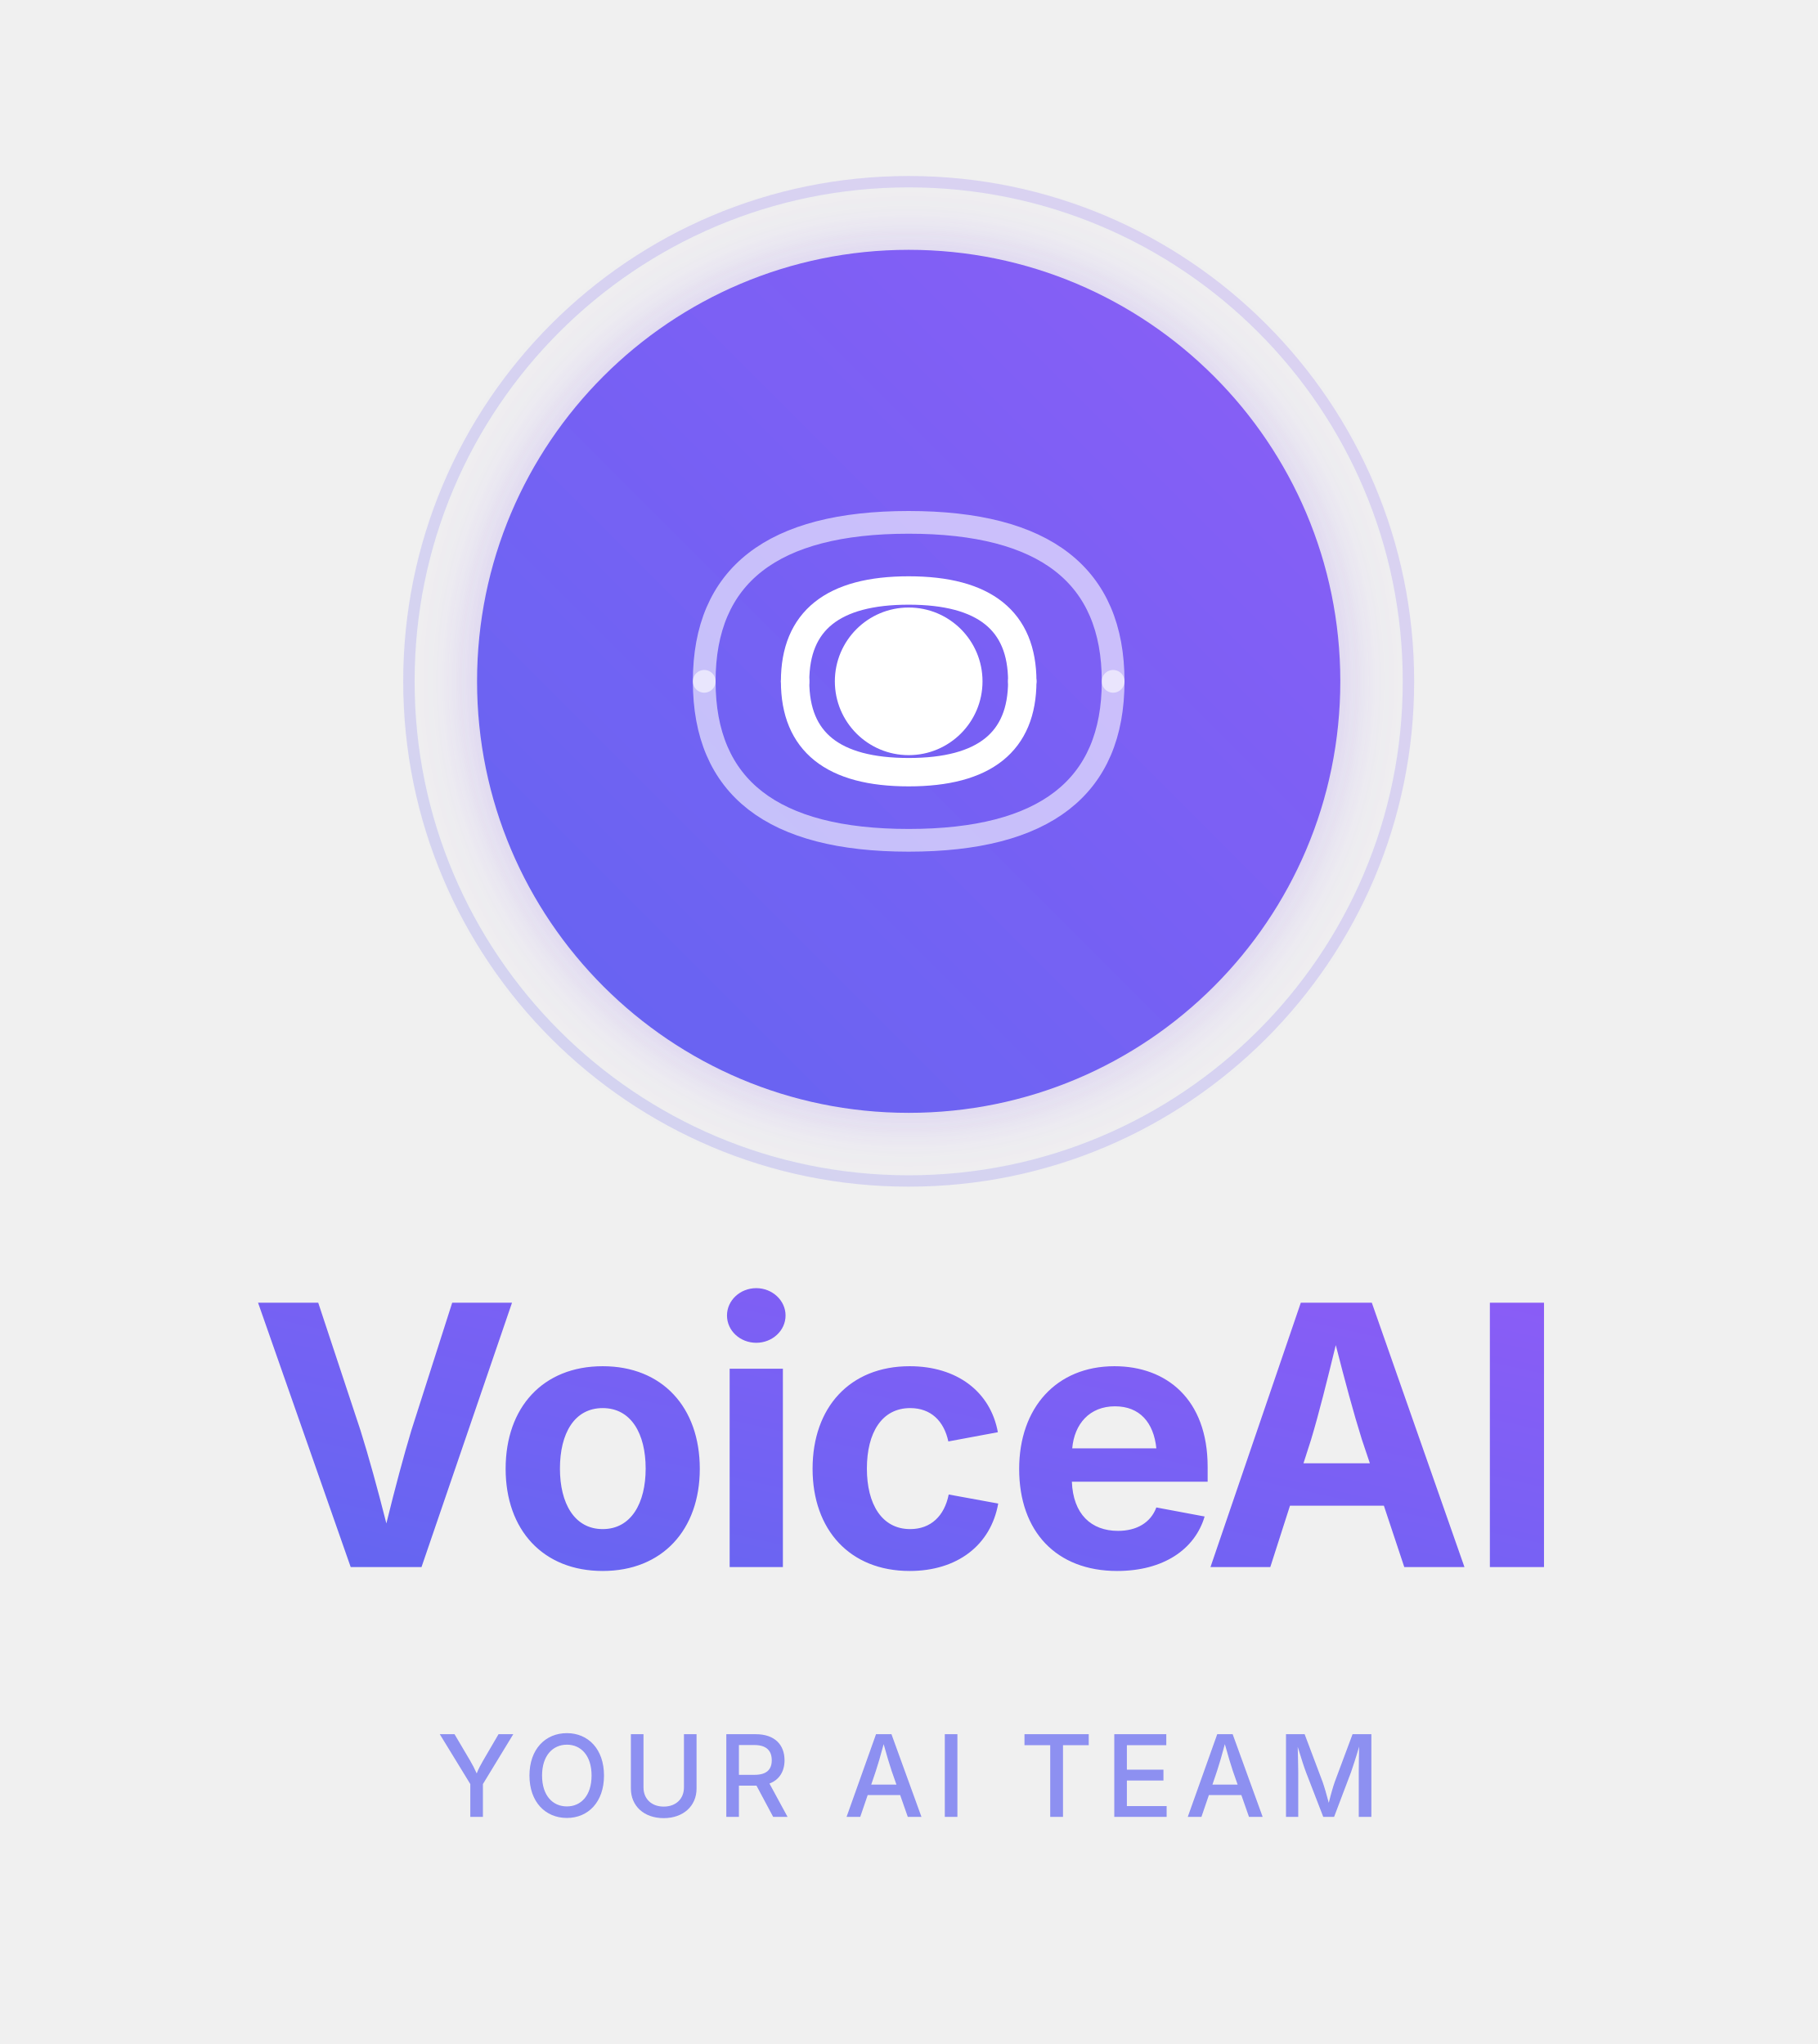
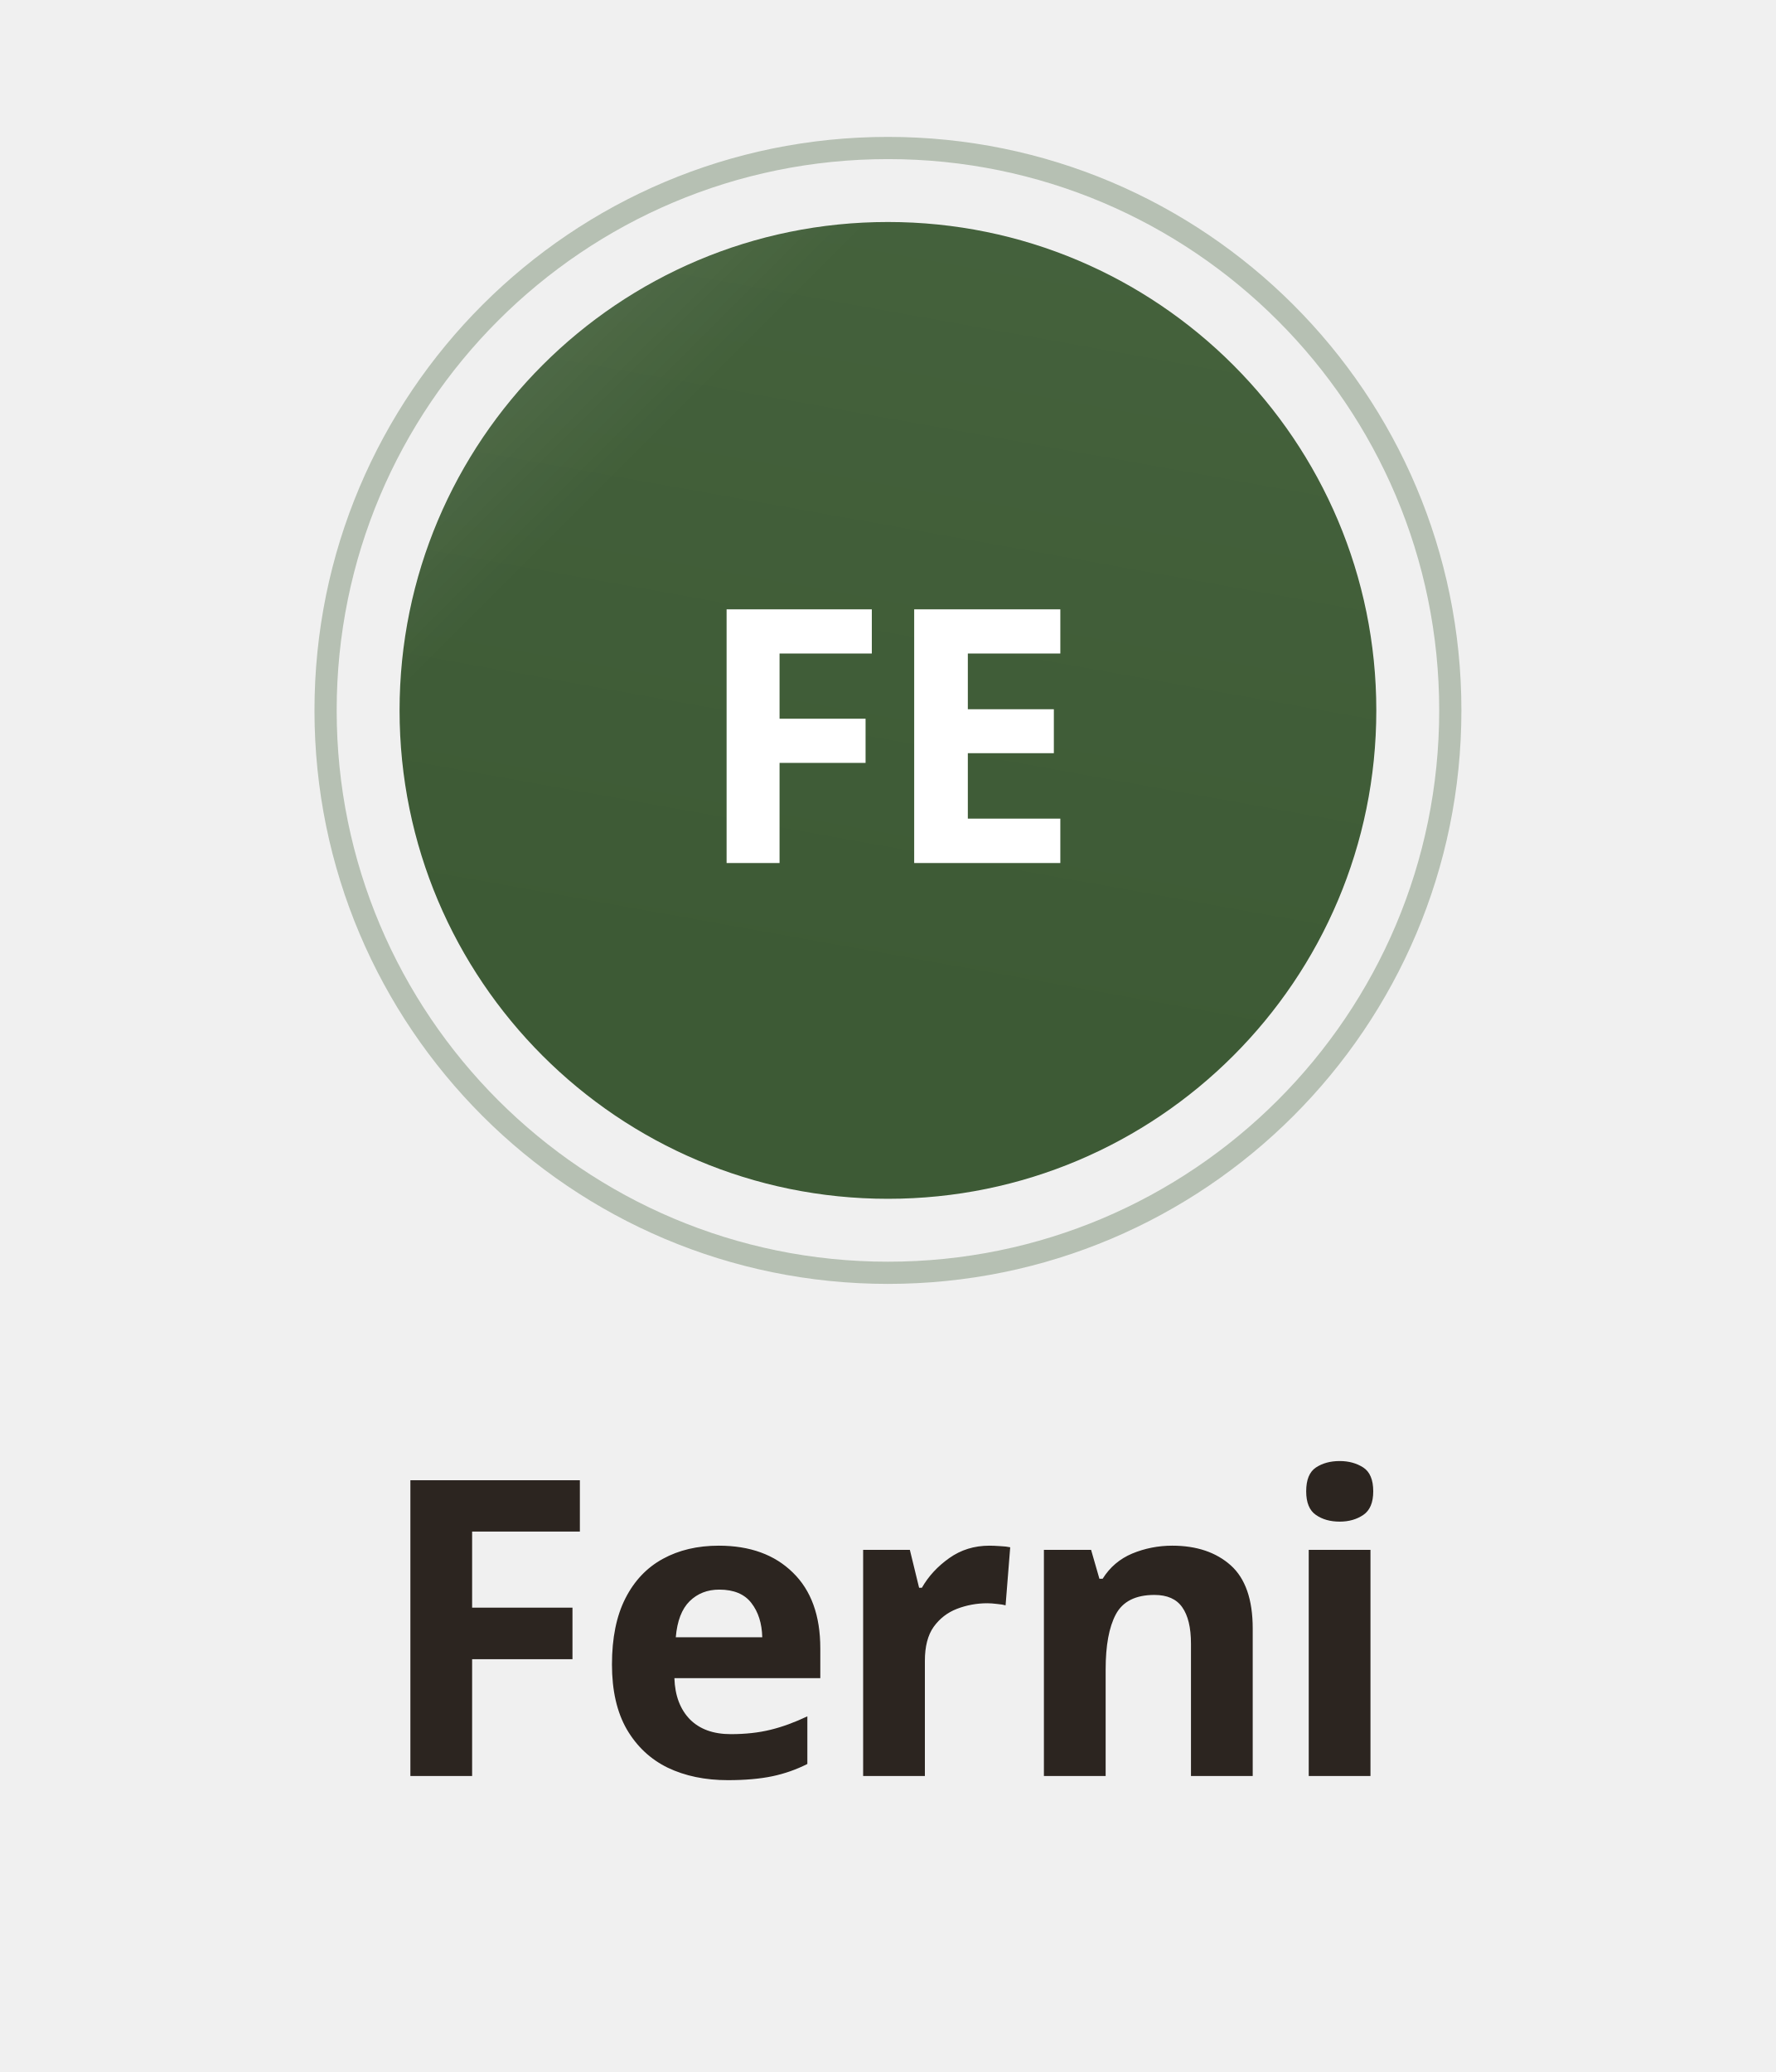
- <svg xmlns="http://www.w3.org/2000/svg" viewBox="0 0 160 180">
+ <svg xmlns="http://www.w3.org/2000/svg" viewBox="0 0 120 140">
  <defs>
-     <linearGradient id="stackedGradient" x1="0%" y1="100%" x2="100%" y2="0%">
-       <stop offset="0%" stop-color="#6366f1" />
-       <stop offset="100%" stop-color="#8b5cf6" />
+     <linearGradient id="stackedOrb" x1="0%" y1="100%" x2="100%" y2="0%" gradientTransform="rotate(-35)">
+       <stop offset="0%" stop-color="#3d5a35" />
+       <stop offset="100%" stop-color="#4a6741" />
    </linearGradient>
-     <filter id="stackedGlow" x="-50%" y="-50%" width="200%" height="200%">
-       <feGaussianBlur stdDeviation="3" result="blur" />
-       <feFlood flood-color="#8b5cf6" flood-opacity="0.3" />
-       <feComposite in2="blur" operator="in" />
-       <feMerge>
-         <feMergeNode />
-         <feMergeNode in="SourceGraphic" />
-       </feMerge>
-     </filter>
+     <linearGradient id="stackedShine" x1="0%" y1="0%" x2="60%" y2="60%">
+       <stop offset="0%" stop-color="white" stop-opacity="0.15" />
+       <stop offset="40%" stop-color="white" stop-opacity="0" />
+     </linearGradient>
  </defs>
-   <g transform="translate(32, 12)">
-     <circle cx="48" cy="48" r="44" fill="none" stroke="url(#stackedGradient)" stroke-width="1" opacity="0.2" />
-     <circle cx="48" cy="48" r="38" fill="url(#stackedGradient)" filter="url(#stackedGlow)" />
-     <g fill="none" stroke="white" stroke-linecap="round">
-       <circle cx="48" cy="48" r="6" fill="white" />
-       <path d="M 38 48 Q 38 40, 48 40 Q 58 40, 58 48" stroke-width="2.5" />
-       <path d="M 38 48 Q 38 56, 48 56 Q 58 56, 58 48" stroke-width="2.5" />
-       <path d="M 30 48 Q 30 34, 48 34 Q 66 34, 66 48" stroke-width="2" opacity="0.6" />
-       <path d="M 30 48 Q 30 62, 48 62 Q 66 62, 66 48" stroke-width="2" opacity="0.6" />
-     </g>
+   <g transform="translate(20, 8)">
+     <circle cx="40" cy="40" r="38" fill="none" stroke="#4a6741" stroke-width="1.5" opacity="0.35" />
+     <circle cx="40" cy="40" r="33" fill="url(#stackedOrb)" />
+     <circle cx="40" cy="40" r="33" fill="url(#stackedShine)" />
+     <text x="40" y="40" text-anchor="middle" dominant-baseline="central" font-family="'Plus Jakarta Sans', system-ui, sans-serif" font-size="24" font-weight="800" fill="white" letter-spacing="-0.5">
+       <tspan dy="1">FE</tspan>
+     </text>
  </g>
-   <text x="80" y="138" text-anchor="middle" font-family="system-ui, -apple-system, 'Segoe UI', sans-serif" font-size="32" font-weight="700" fill="url(#stackedGradient)" letter-spacing="-0.02em">
-     VoiceAI
-   </text>
-   <text x="80" y="160" text-anchor="middle" font-family="system-ui, -apple-system, 'Segoe UI', sans-serif" font-size="10" font-weight="500" fill="#6366f1" opacity="0.7" letter-spacing="0.1em">
-     YOUR AI TEAM
-   </text>
+   <text x="60" y="120" text-anchor="middle" font-family="'Plus Jakarta Sans', system-ui, sans-serif" font-size="28" font-weight="700" fill="#2c2520" letter-spacing="-0.5">Ferni</text>
</svg>
